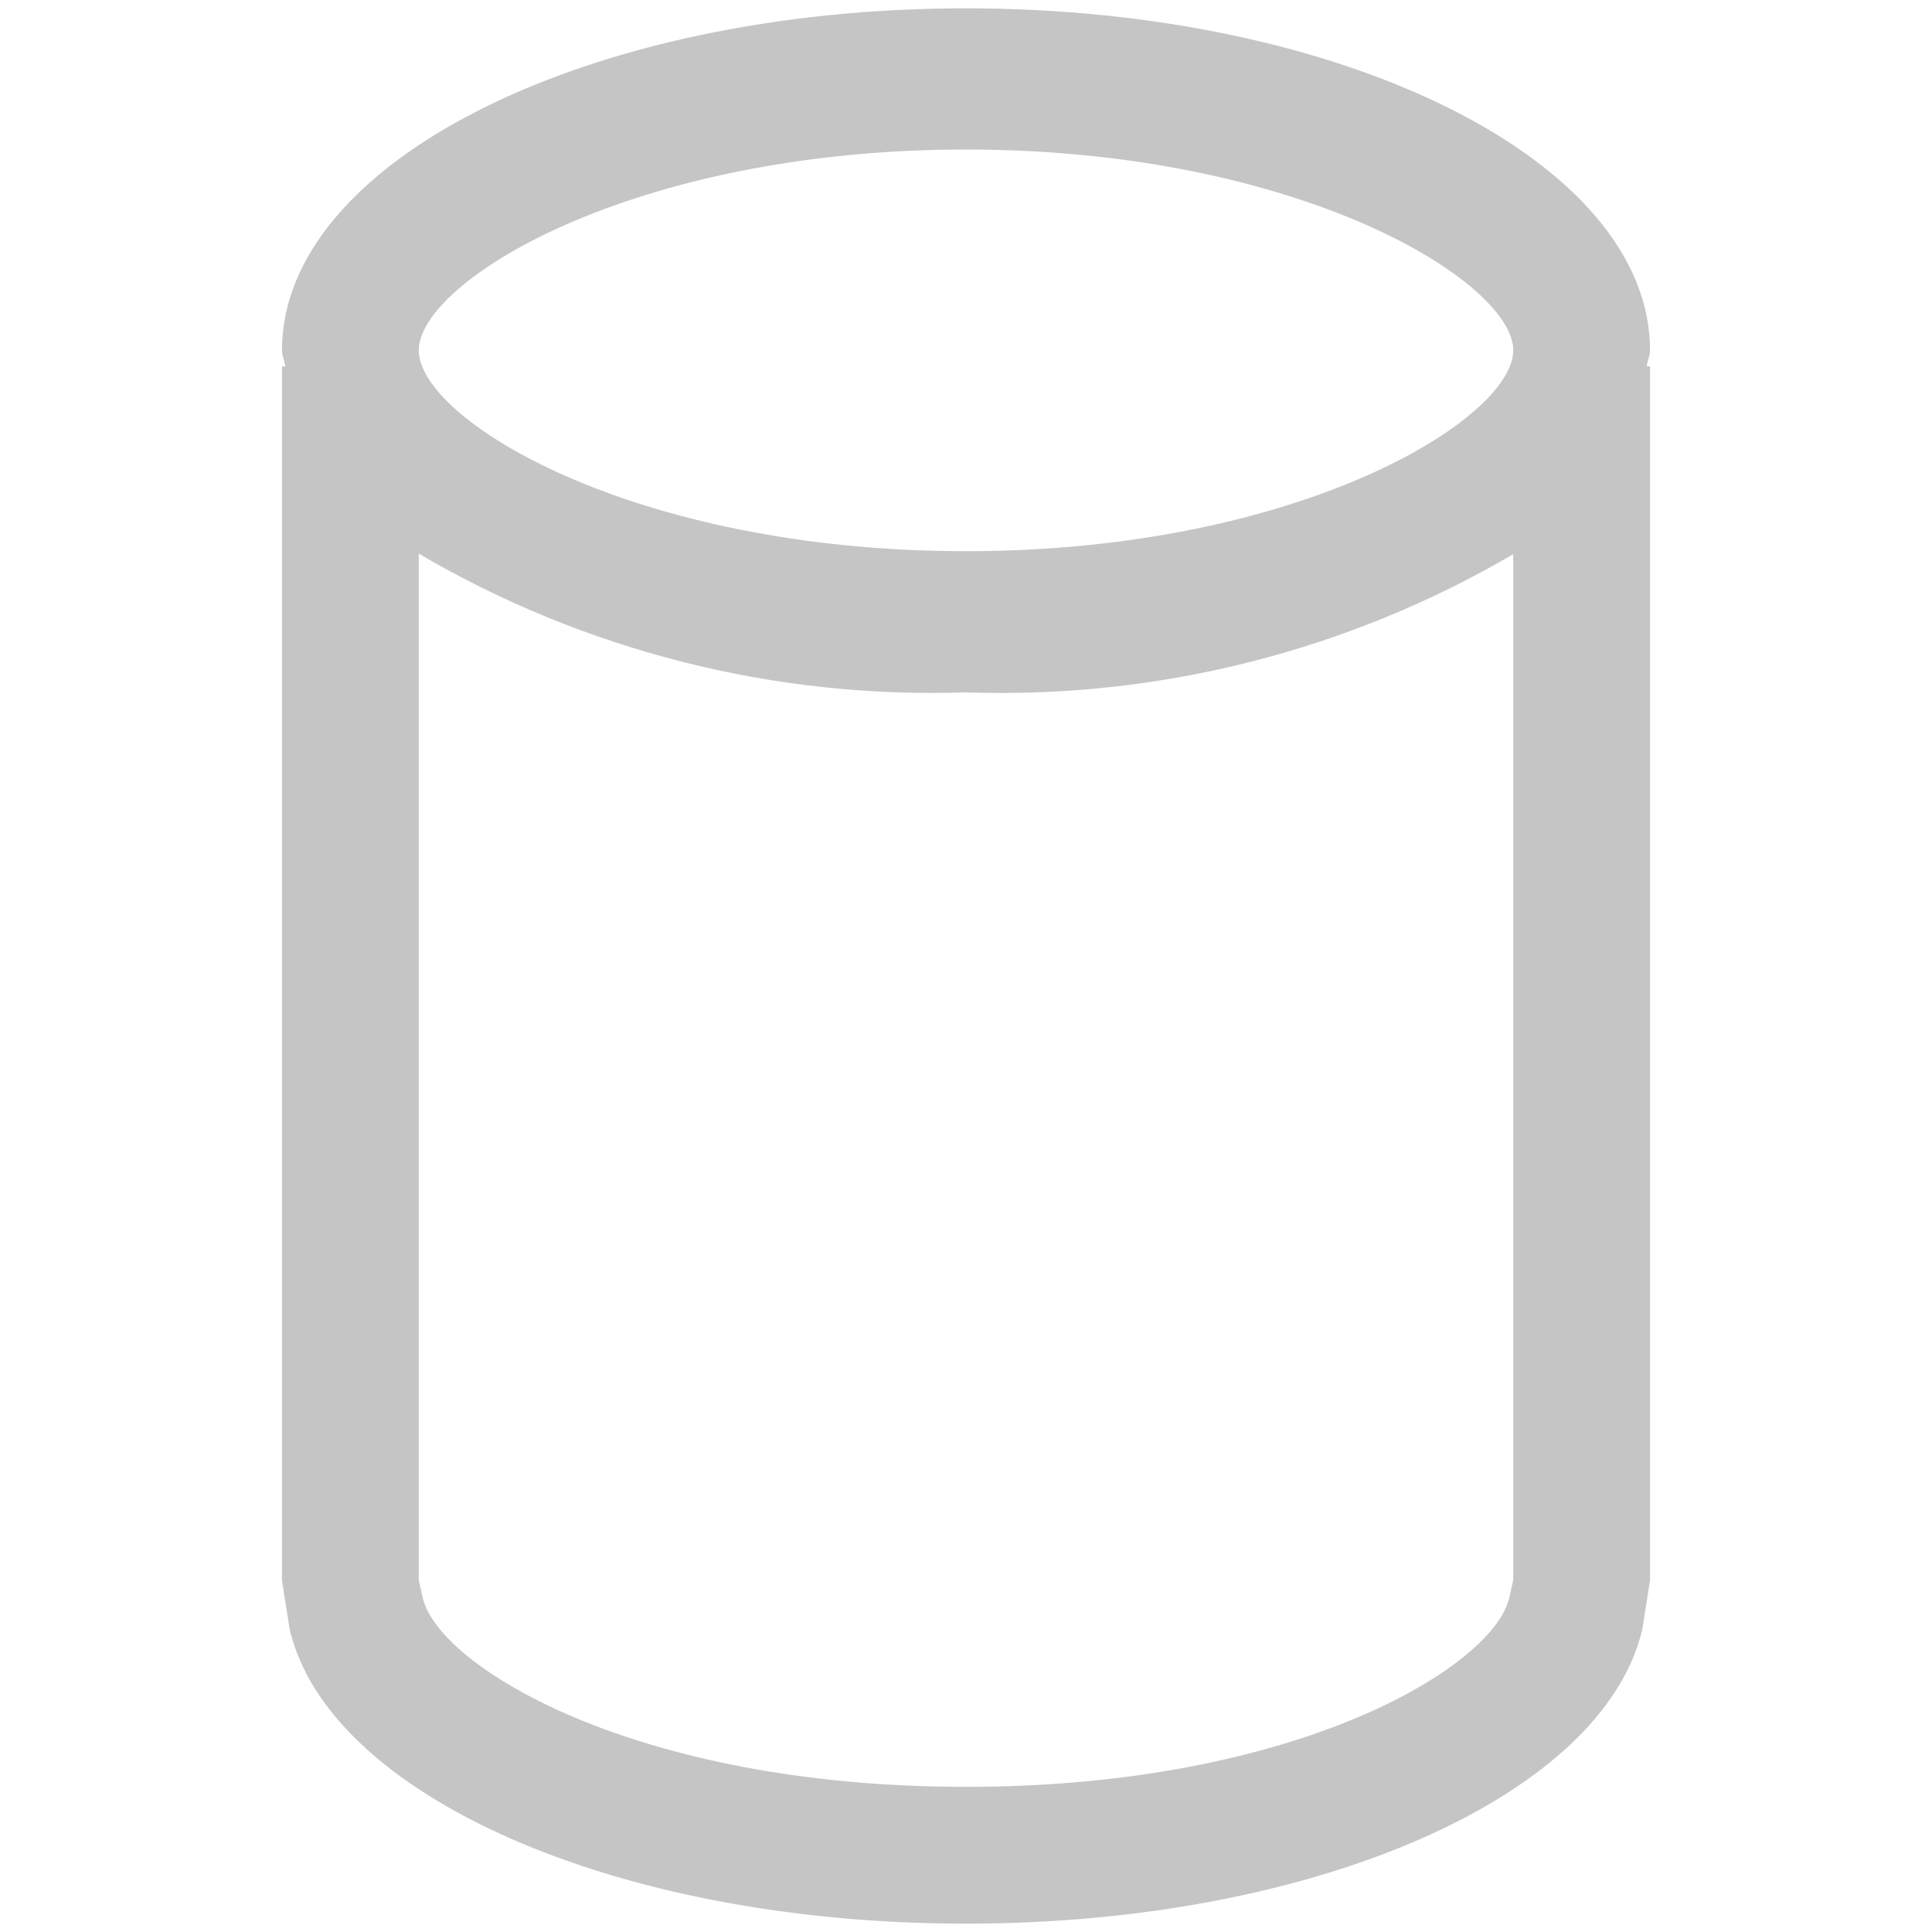
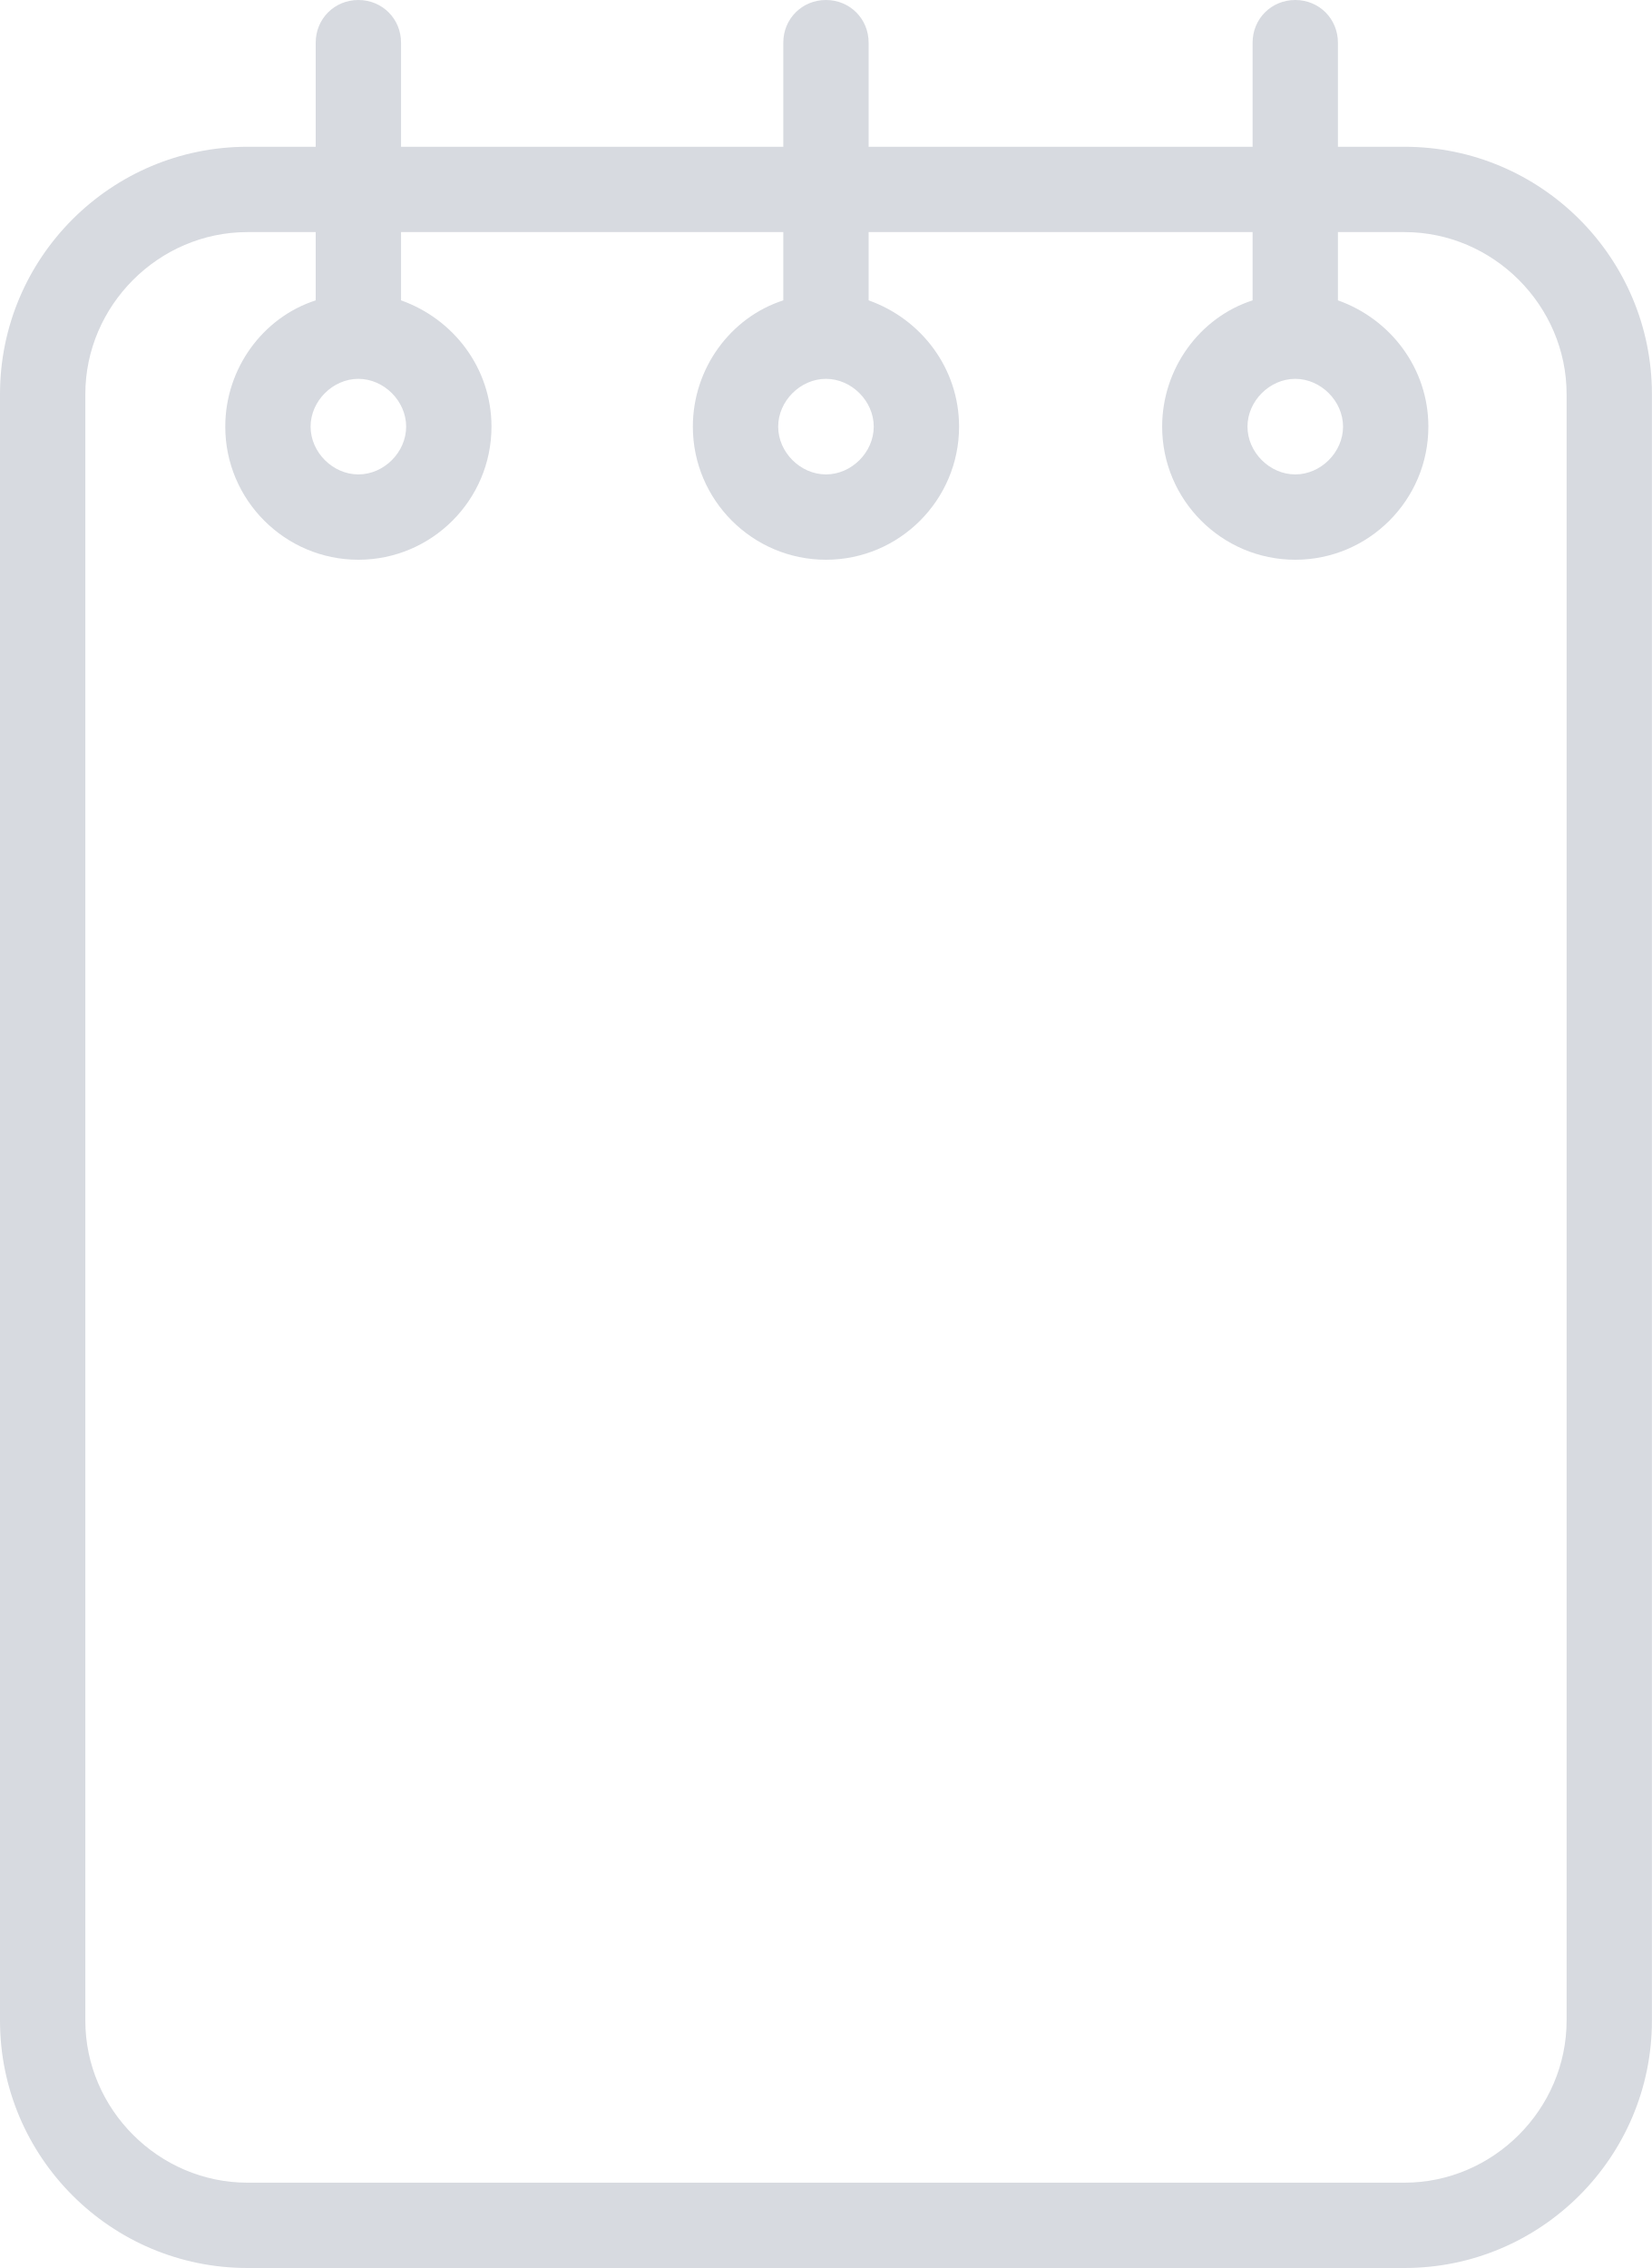
- <svg xmlns="http://www.w3.org/2000/svg" width="250" height="250" version="1.1">
-   <path fill="#C5C5C5" d="m 36.485,45.336 c 0,-24.448 39.637,-44.258 88.515,-44.258 48.878,0 88.515,19.81 88.515,44.258 0,0.708 -0.354,1.363 -0.425,2.071 h 0.425 V 204.469 l -0.991,6.32 c -4.957,21.421 -42.009,38.132 -87.524,38.132 -45.514,0 -82.567,-16.712 -87.524,-38.132 l -0.991,-6.32 V 47.408 h 0.425 c -0.071,-0.708 -0.425,-1.363 -0.425,-2.071 z M 125,19.348 c -43.231,0 -70.812,17.066 -70.812,25.988 0,8.922 27.581,25.988 70.812,25.988 43.231,0 70.812,-17.137 70.812,-25.988 0,-8.852 -27.581,-25.988 -70.812,-25.988 z m -70.812,185.138 0.531,2.319 c 2.036,8.763 27.245,24.412 70.281,24.412 43.036,0 68.245,-15.649 70.281,-24.412 l 0.531,-2.319 V 71.714 C 174.375,84.253 149.82,90.453 125,89.594 100.173,90.432 75.617,84.207 54.188,71.643 v 132.773 z" />
+ <svg xmlns="http://www.w3.org/2000/svg" version="1.1" id="Layer_1" x="0px" y="0px" viewBox="0 0 96.8 132.9" style="enable-background:new 0 0 96.8 132.9;" xml:space="preserve">
+   <style type="text/css">
+ 	.st0{fill:#D7DAE0;}
+ </style>
+   <path class="st0" d="M82.3,8.6h-3.9V2.5c0-1.4-1.1-2.5-2.5-2.5s-2.5,1.1-2.5,2.5v6.1H50.9V2.5c0-1.4-1.1-2.5-2.5-2.5  s-2.5,1.1-2.5,2.5v6.1H23.5V2.5C23.5,1.1,22.4,0,21,0s-2.5,1.1-2.5,2.5v6.1h-4C6.5,8.6,0,15.1,0,23.1v95.3c0,8,6.5,14.5,14.5,14.5  h67.8c8,0,14.5-6.5,14.5-14.5V23.1C96.8,15.1,90.3,8.6,82.3,8.6z M91.8,118.4c0,5.2-4.3,9.5-9.5,9.5H14.5c-5.2,0-9.5-4.3-9.5-9.5  V23.1c0-5.2,4.3-9.5,9.5-9.5h4v4c-3.1,1-5.3,4-5.3,7.4c0,4.3,3.5,7.8,7.8,7.8s7.8-3.5,7.8-7.8c0-3.4-2.2-6.3-5.3-7.4v-4h22.4v4  c-3.1,1-5.3,4-5.3,7.4c0,4.3,3.5,7.8,7.8,7.8c4.3,0,7.8-3.5,7.8-7.8c0-3.4-2.2-6.3-5.3-7.4v-4h22.5v4c-3.1,1-5.3,4-5.3,7.4  c0,4.3,3.5,7.8,7.8,7.8s7.8-3.5,7.8-7.8c0-3.4-2.2-6.3-5.3-7.4v-4h3.9c5.2,0,9.5,4.3,9.5,9.5V118.4z M21,22.2c1.5,0,2.8,1.3,2.8,2.8  s-1.3,2.8-2.8,2.8s-2.8-1.3-2.8-2.8S19.5,22.2,21,22.2z M48.4,22.2c1.5,0,2.8,1.3,2.8,2.8s-1.3,2.8-2.8,2.8c-1.5,0-2.8-1.3-2.8-2.8  S46.9,22.2,48.4,22.2z M75.9,22.2c1.5,0,2.8,1.3,2.8,2.8s-1.3,2.8-2.8,2.8s-2.8-1.3-2.8-2.8S74.4,22.2,75.9,22.2z" />
</svg>
